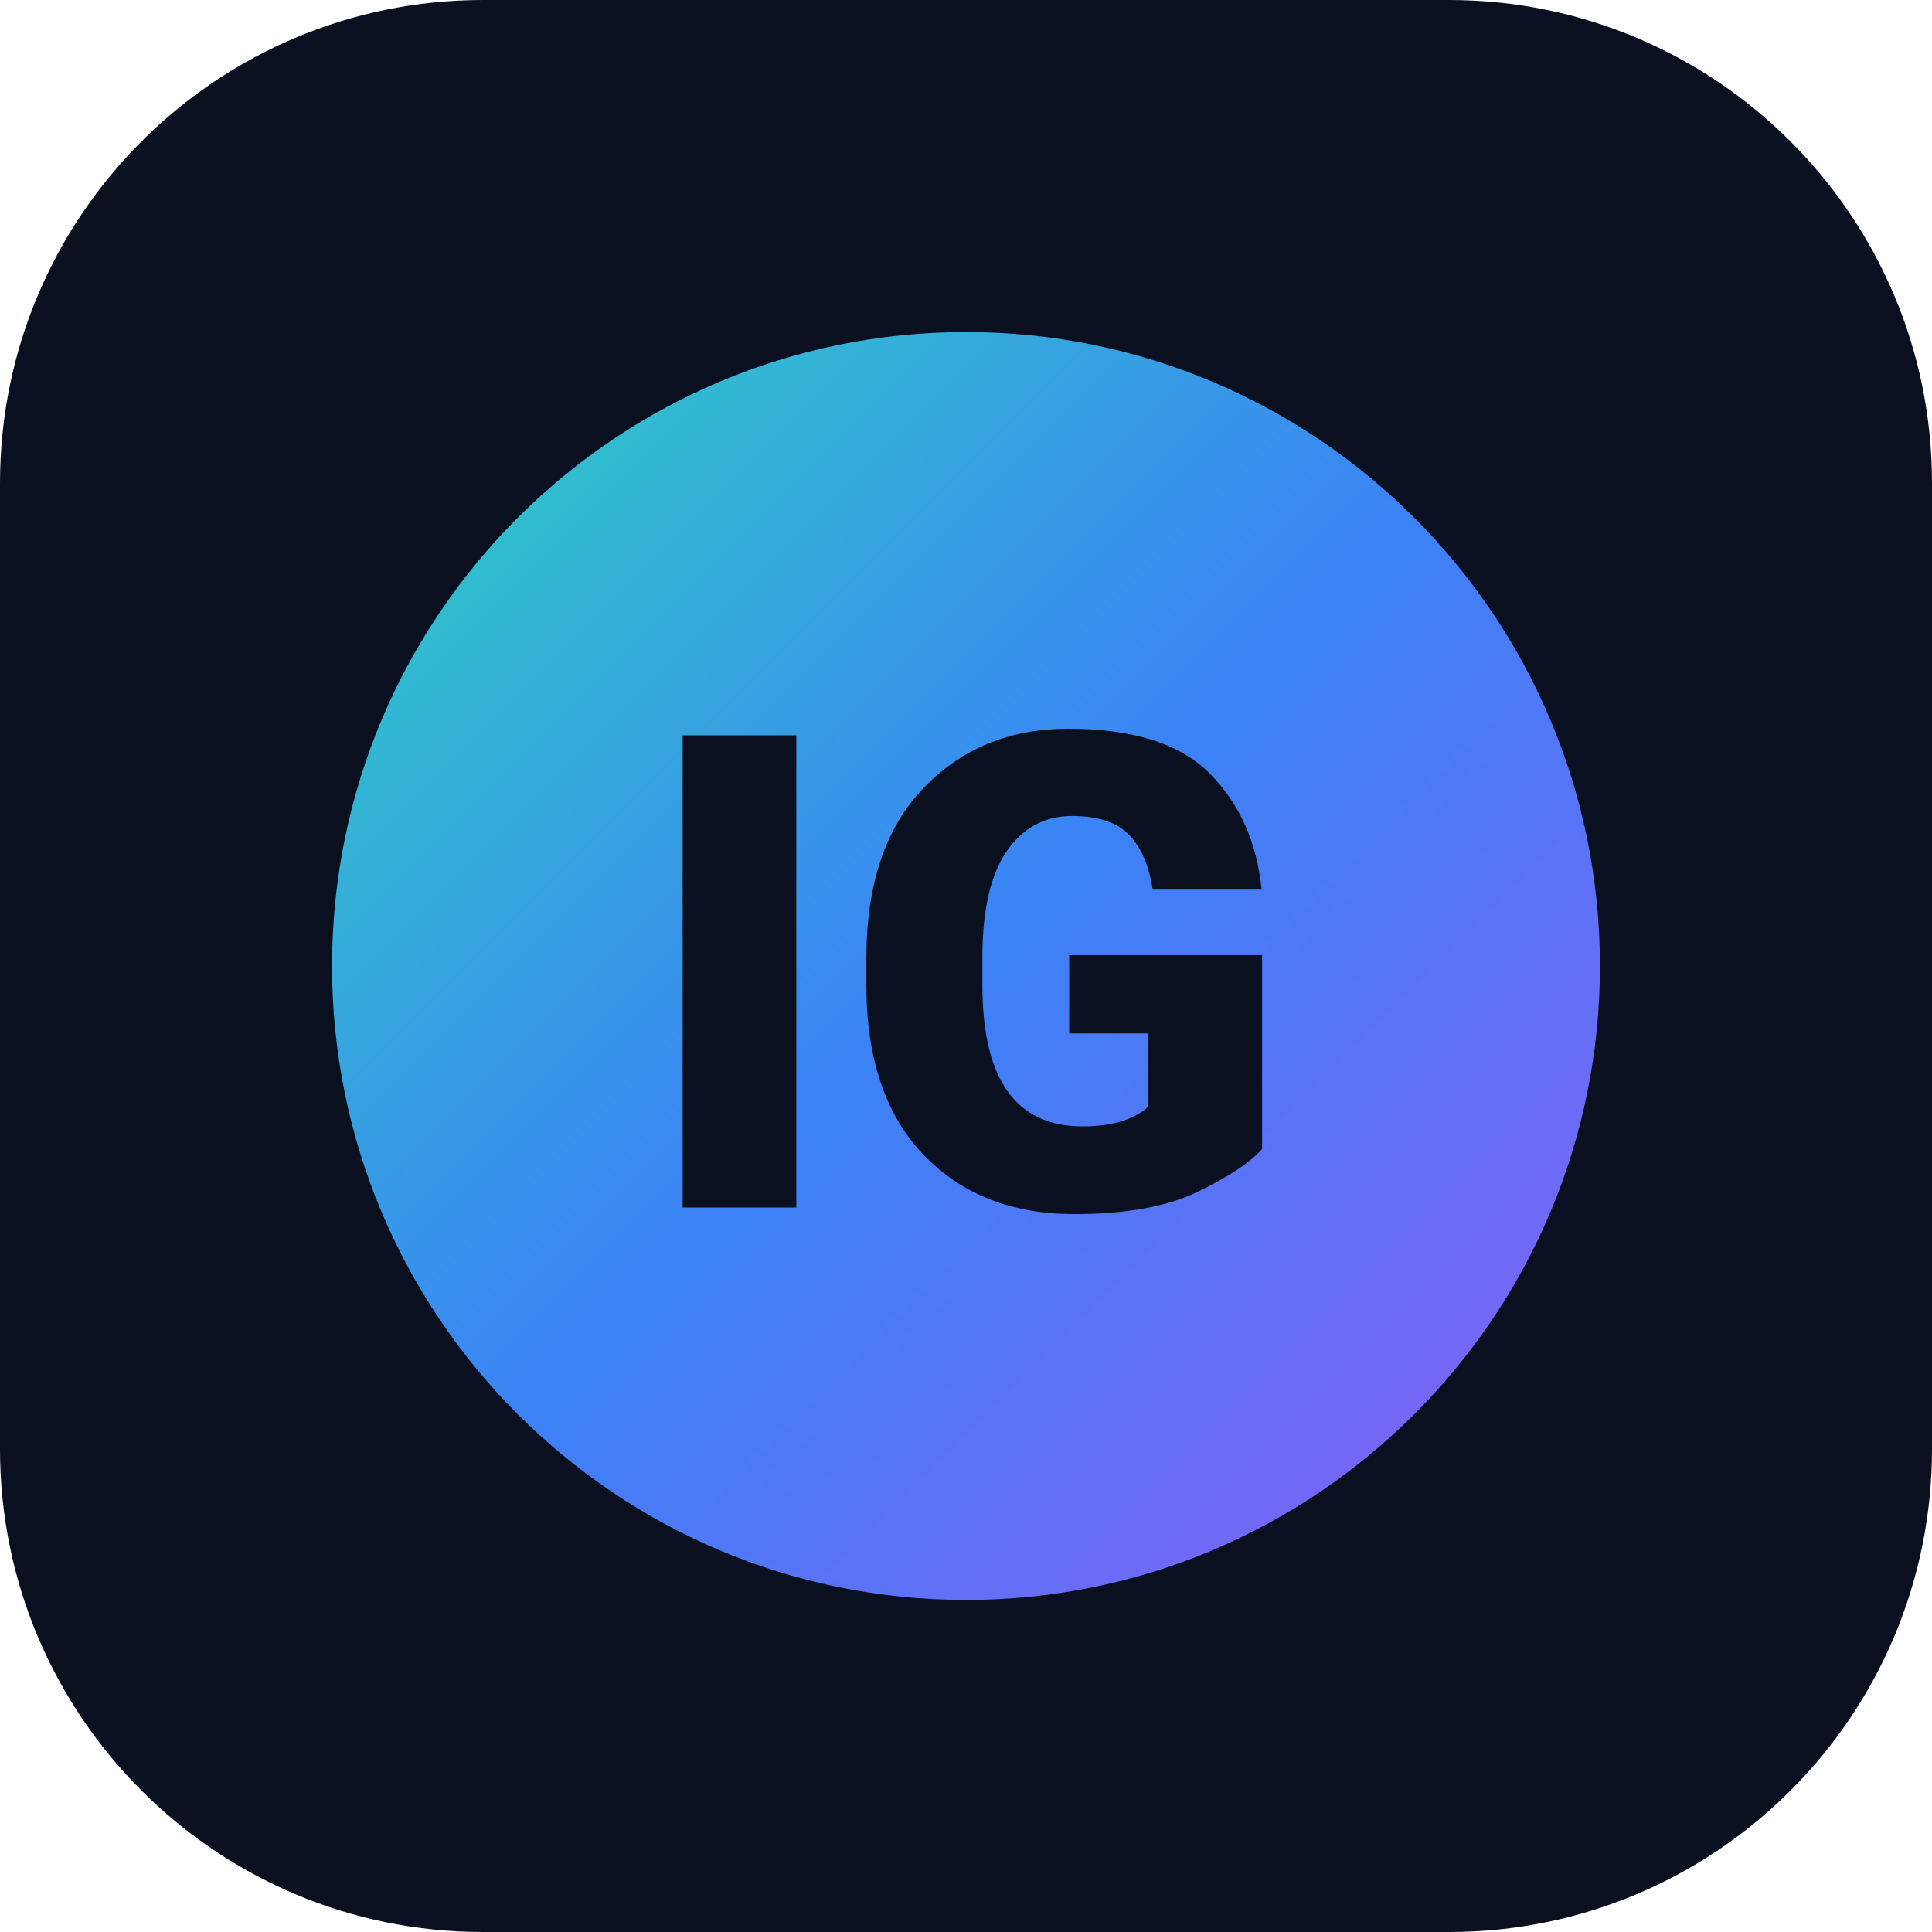
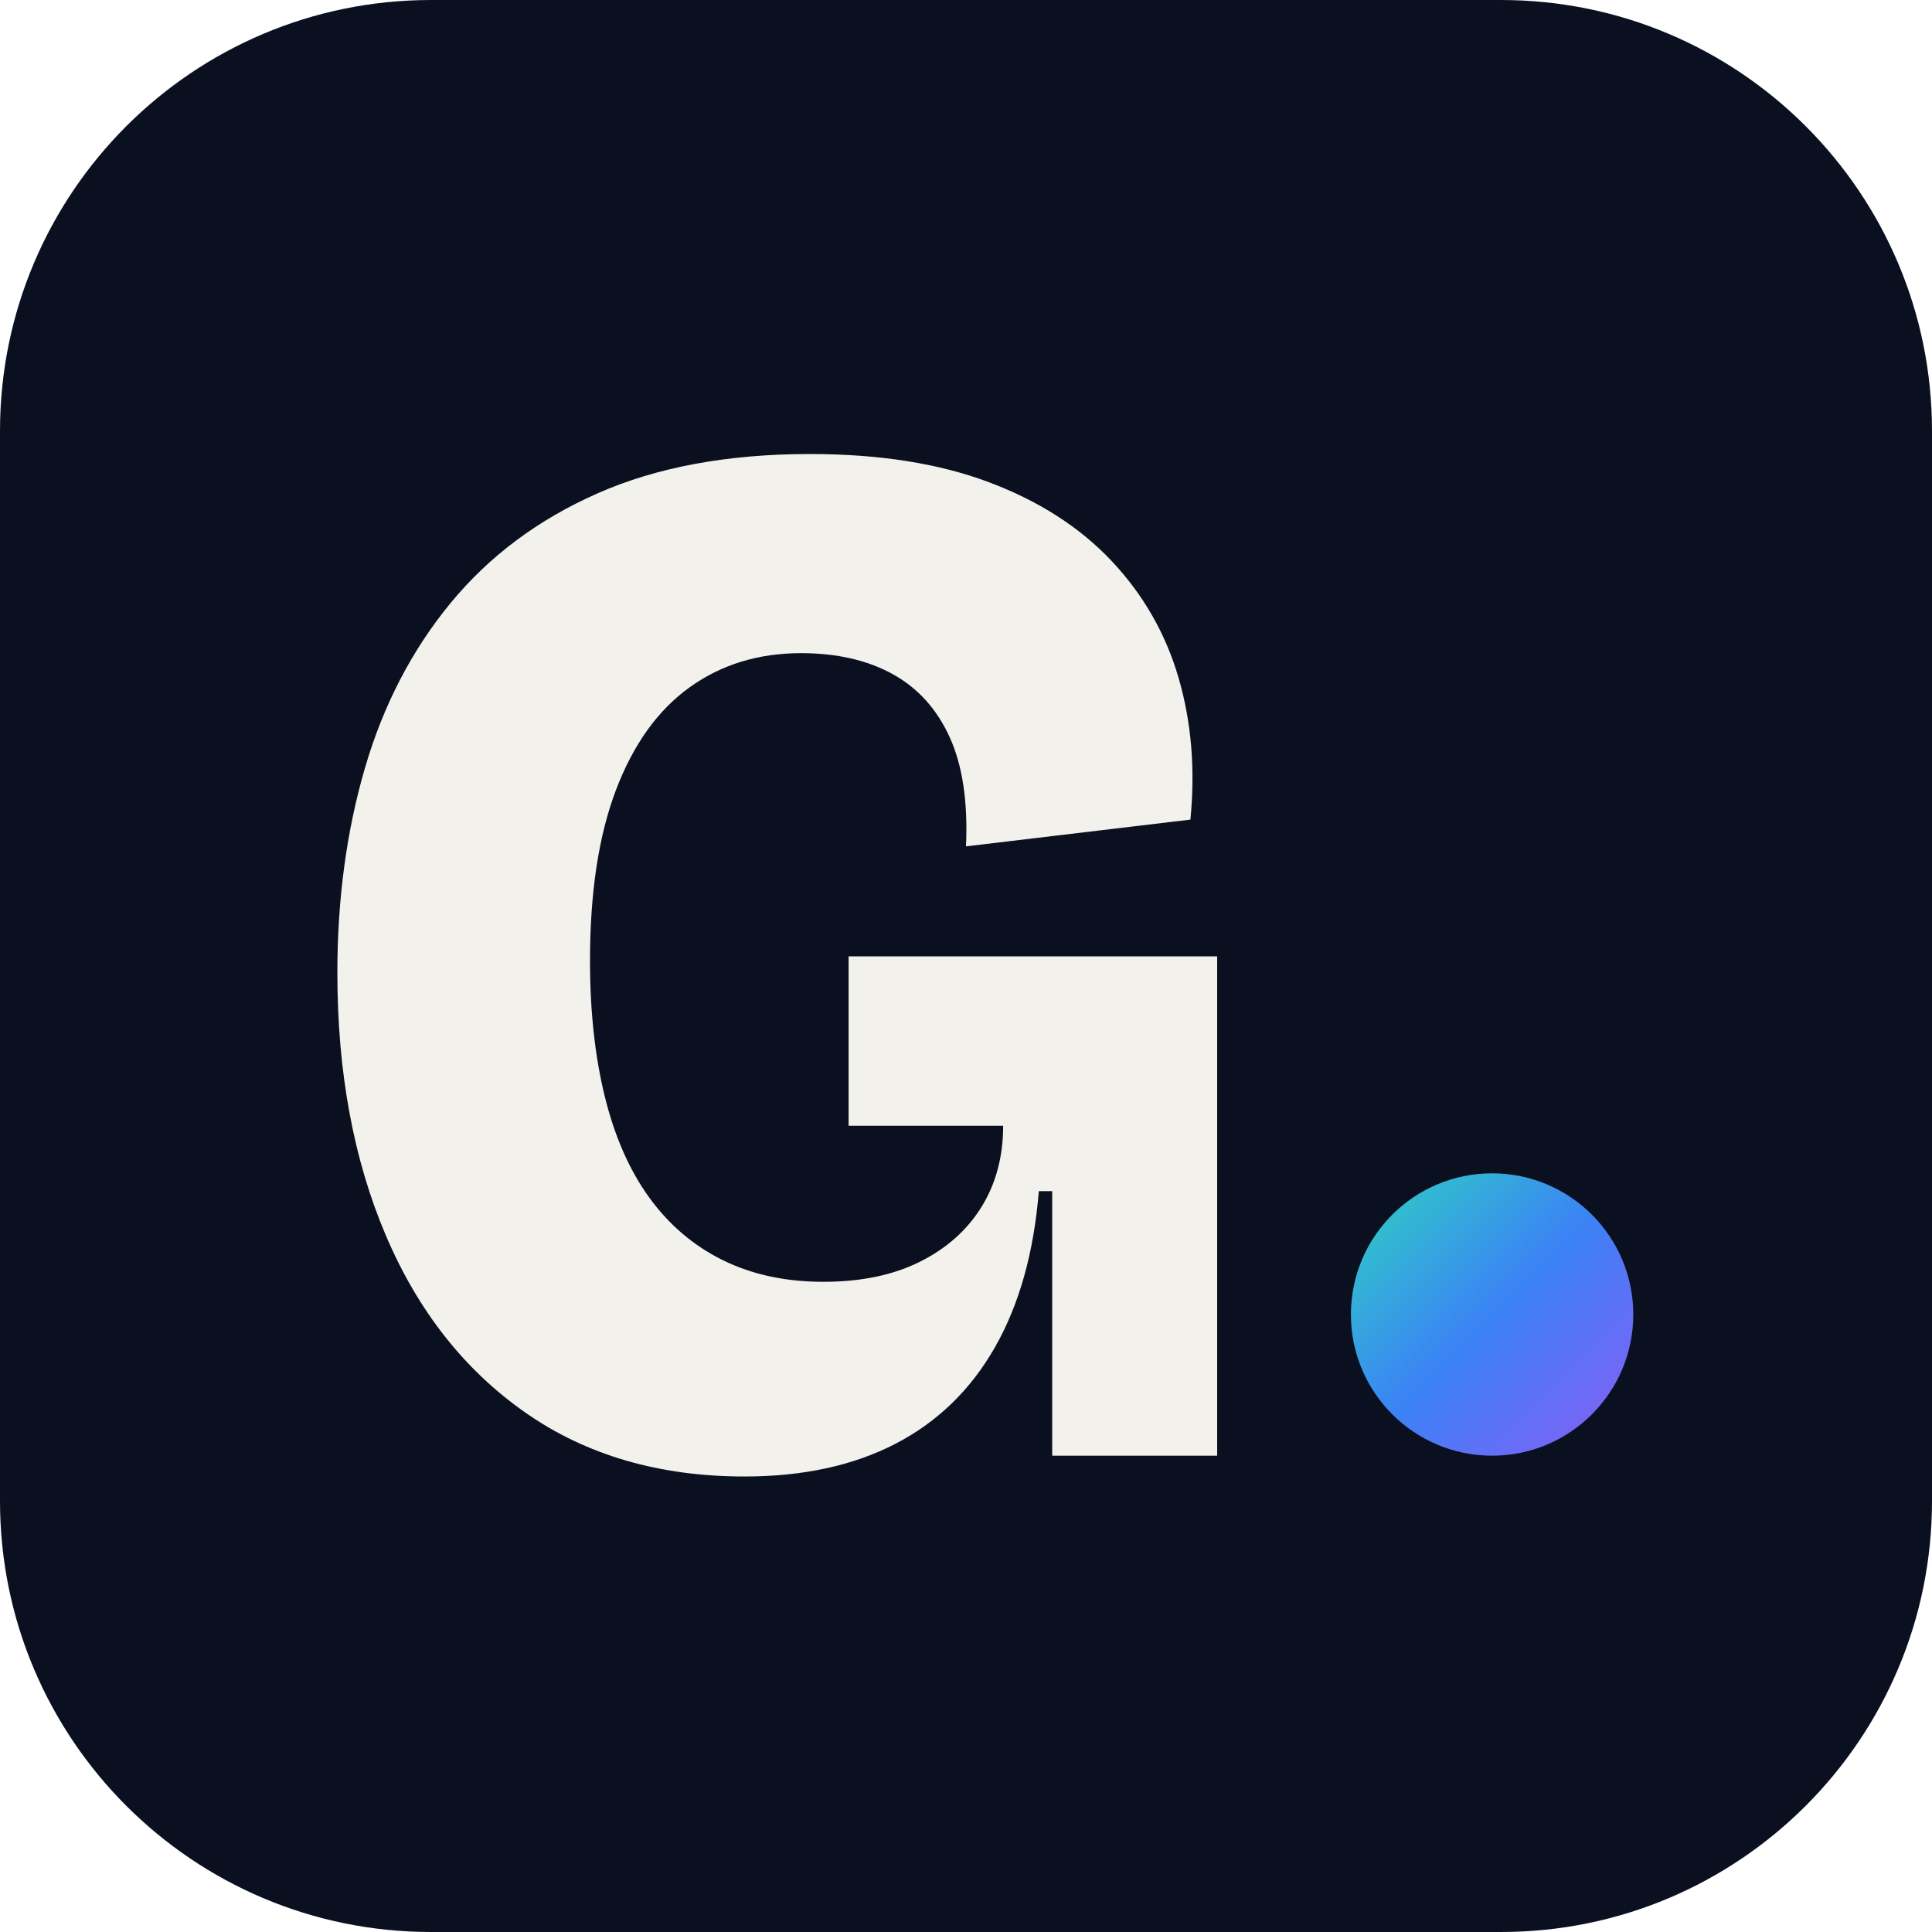
- <svg xmlns="http://www.w3.org/2000/svg" viewBox="0 0 64 64">
+ <svg xmlns="http://www.w3.org/2000/svg" viewBox="0 0 130 130" width="130" height="130" role="img" aria-label="Gois.dev">
  <defs>
-     <linearGradient id="g" x1="0" y1="0" x2="1" y2="1">
+     <linearGradient id="ma" x1="0" y1="0" x2="1" y2="1">
      <stop offset="0" stop-color="#2dd4bf" />
      <stop offset="0.5" stop-color="#3b82f6" />
      <stop offset="1" stop-color="#8b5cf6" />
    </linearGradient>
  </defs>
-   <rect width="64" height="64" rx="16" fill="#0b1020" />
-   <circle cx="32" cy="32" r="21" fill="url(#g)" />
-   <text x="32" y="40" text-anchor="middle" font-family="ui-sans-serif, system-ui, -apple-system, 'Segoe UI', Roboto, sans-serif" font-weight="800" font-size="22" fill="#0b1020">IG</text>
+   <rect width="100%" height="100%" rx="29" fill="#0b1020" />
+   <g transform="translate(20.00 31.95)">
+     <path transform="translate(0.00 66.00) scale(0.1 -0.1)" fill="#f2f1ec" d="M301 -14Q215 -14 153.5 29Q92 72 59.5 148.5Q27 225 27 325Q27 399 45.5 462.5Q64 526 103 573.5Q142 621 202 647.5Q262 674 345 674Q415 674 465.5 655Q516 636 548 602Q580 568 593 523.5Q606 479 601 428L450 410Q452 455 439 483.5Q426 512 400.5 526Q375 540 339 540Q296 540 264 517Q232 494 214.5 448Q197 402 197 333Q197 282 207 241.5Q217 201 237 173.5Q257 146 286.5 131.5Q316 117 354 117Q392 117 419 130.5Q446 144 460.5 167.5Q475 191 475 222L371 222L371 336L619 336L619 212L619 0L508 0L508 178L499 178Q494 116 469.5 73Q445 30 402.5 8Q360 -14 301 -14Z" />
+     <circle cx="80.40" cy="56.50" r="9.50" fill="url(#ma)" />
+   </g>
</svg>
